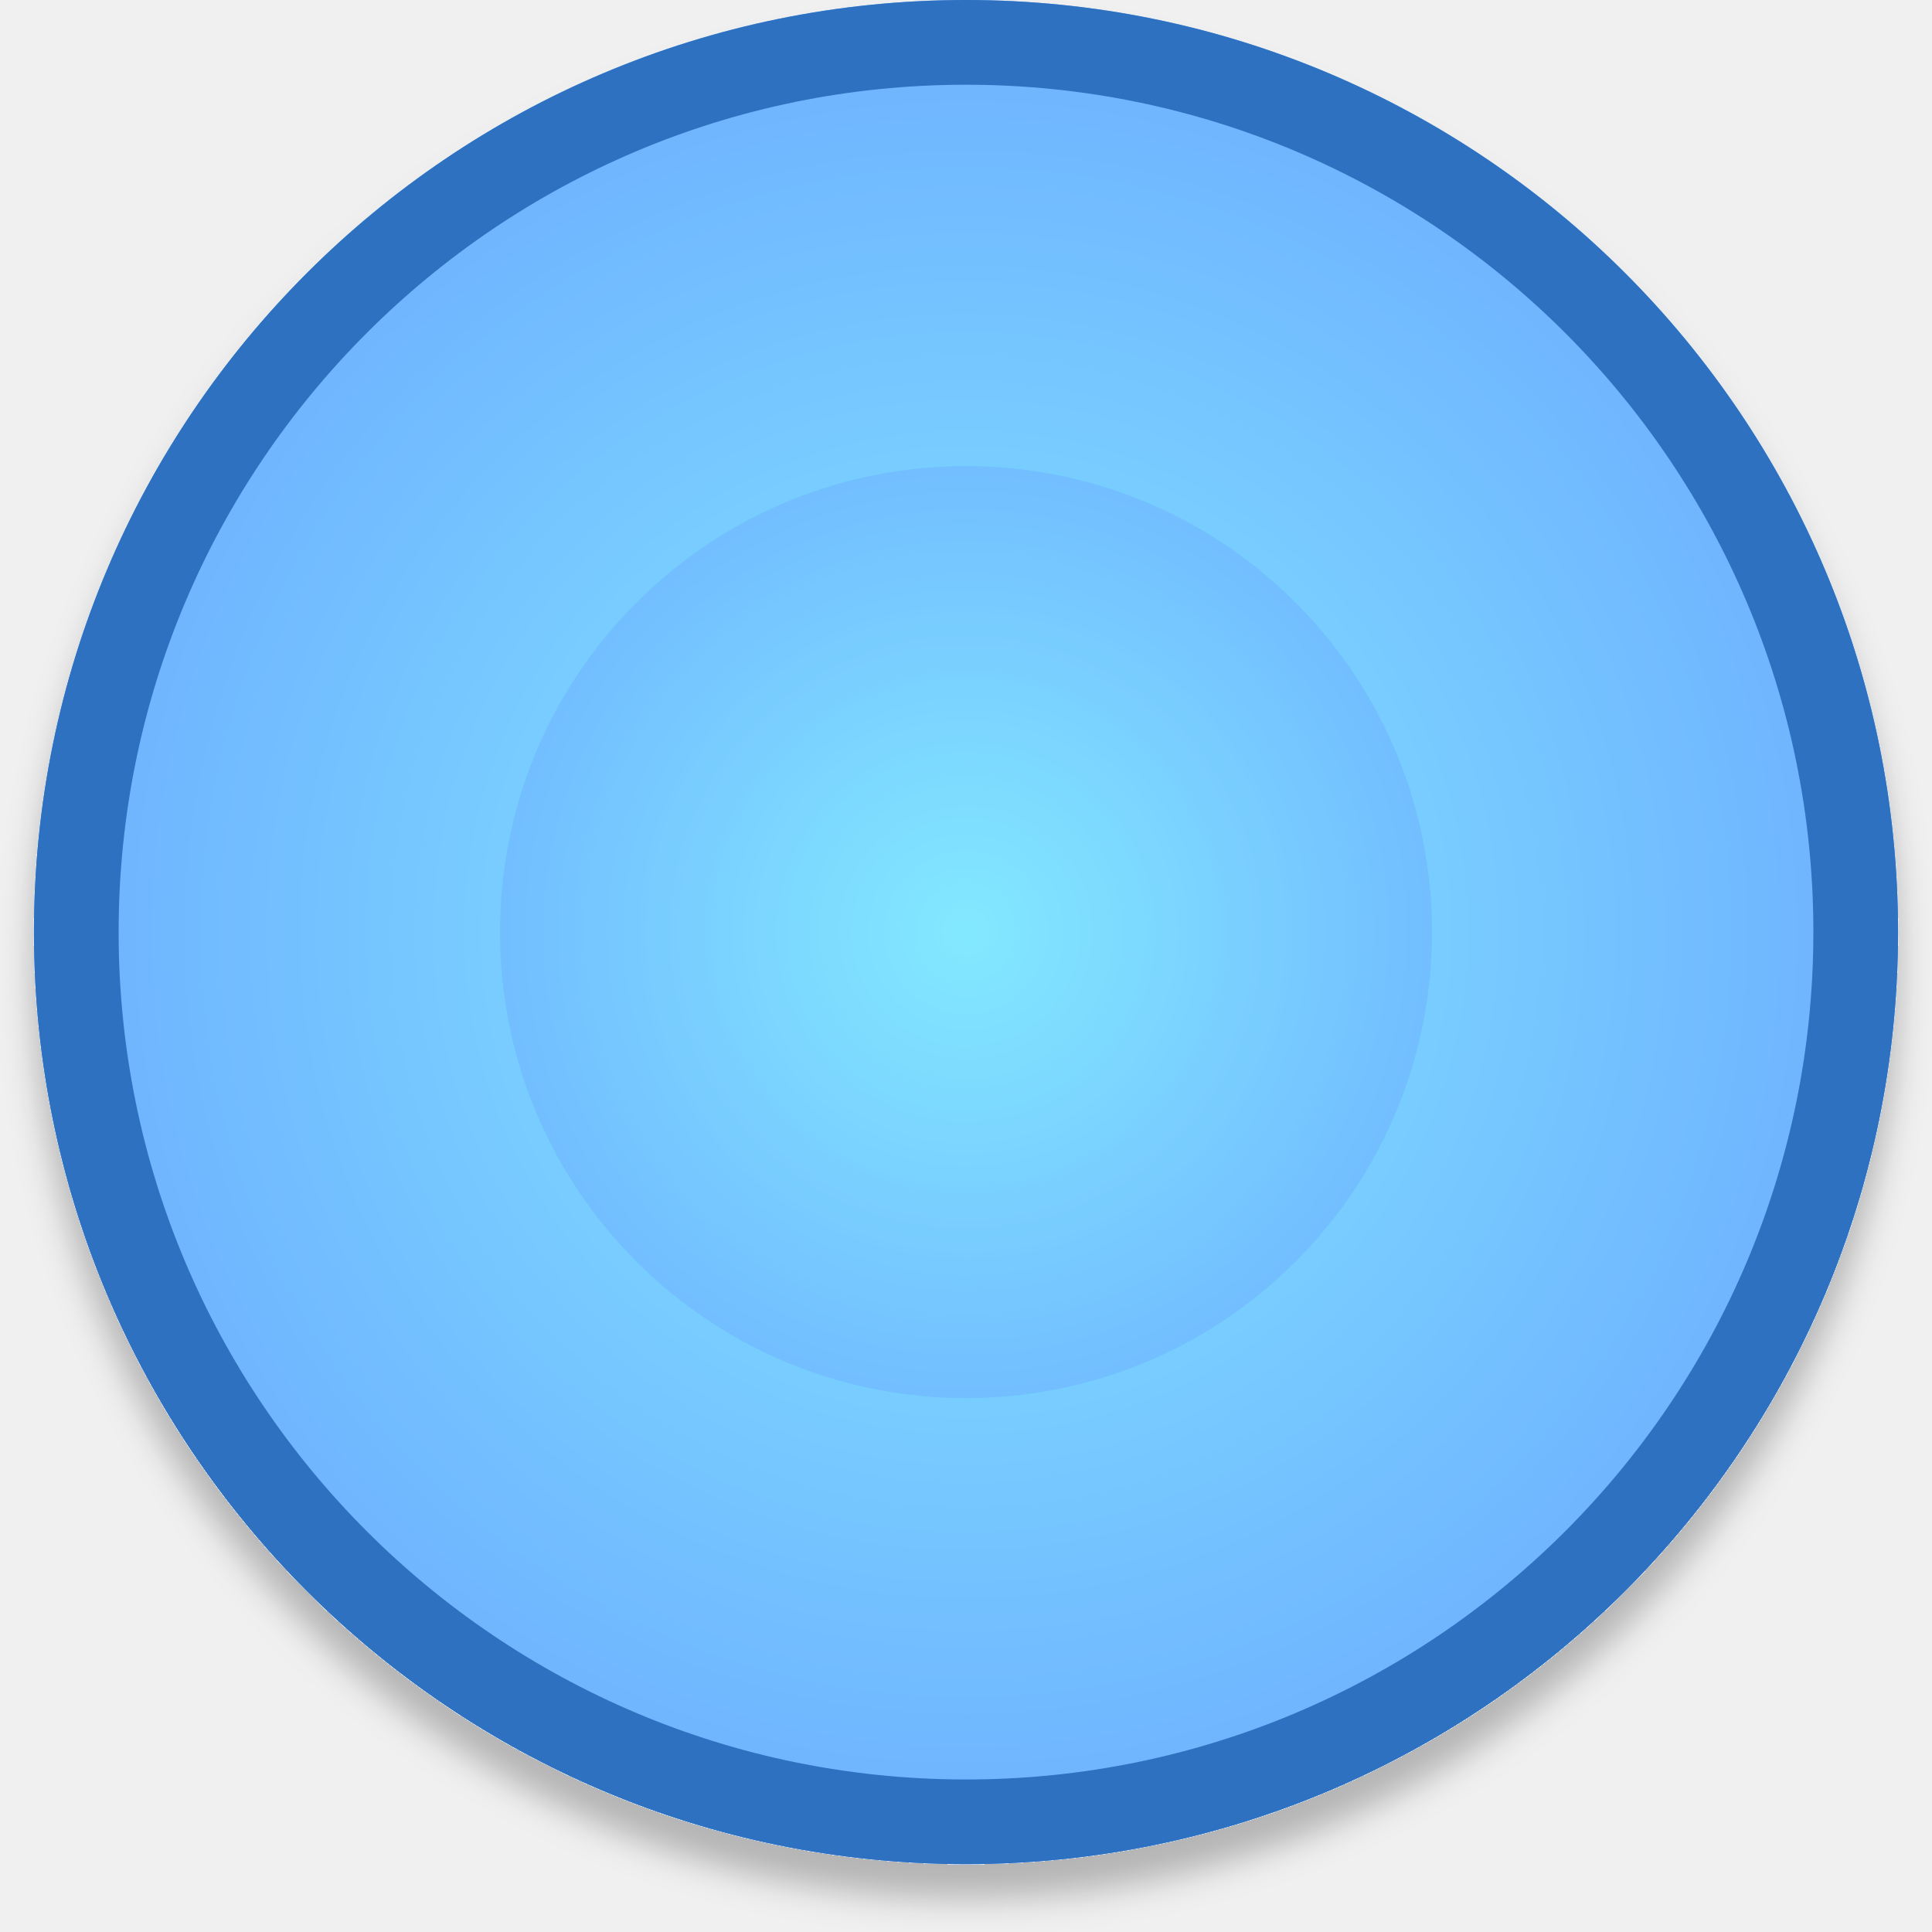
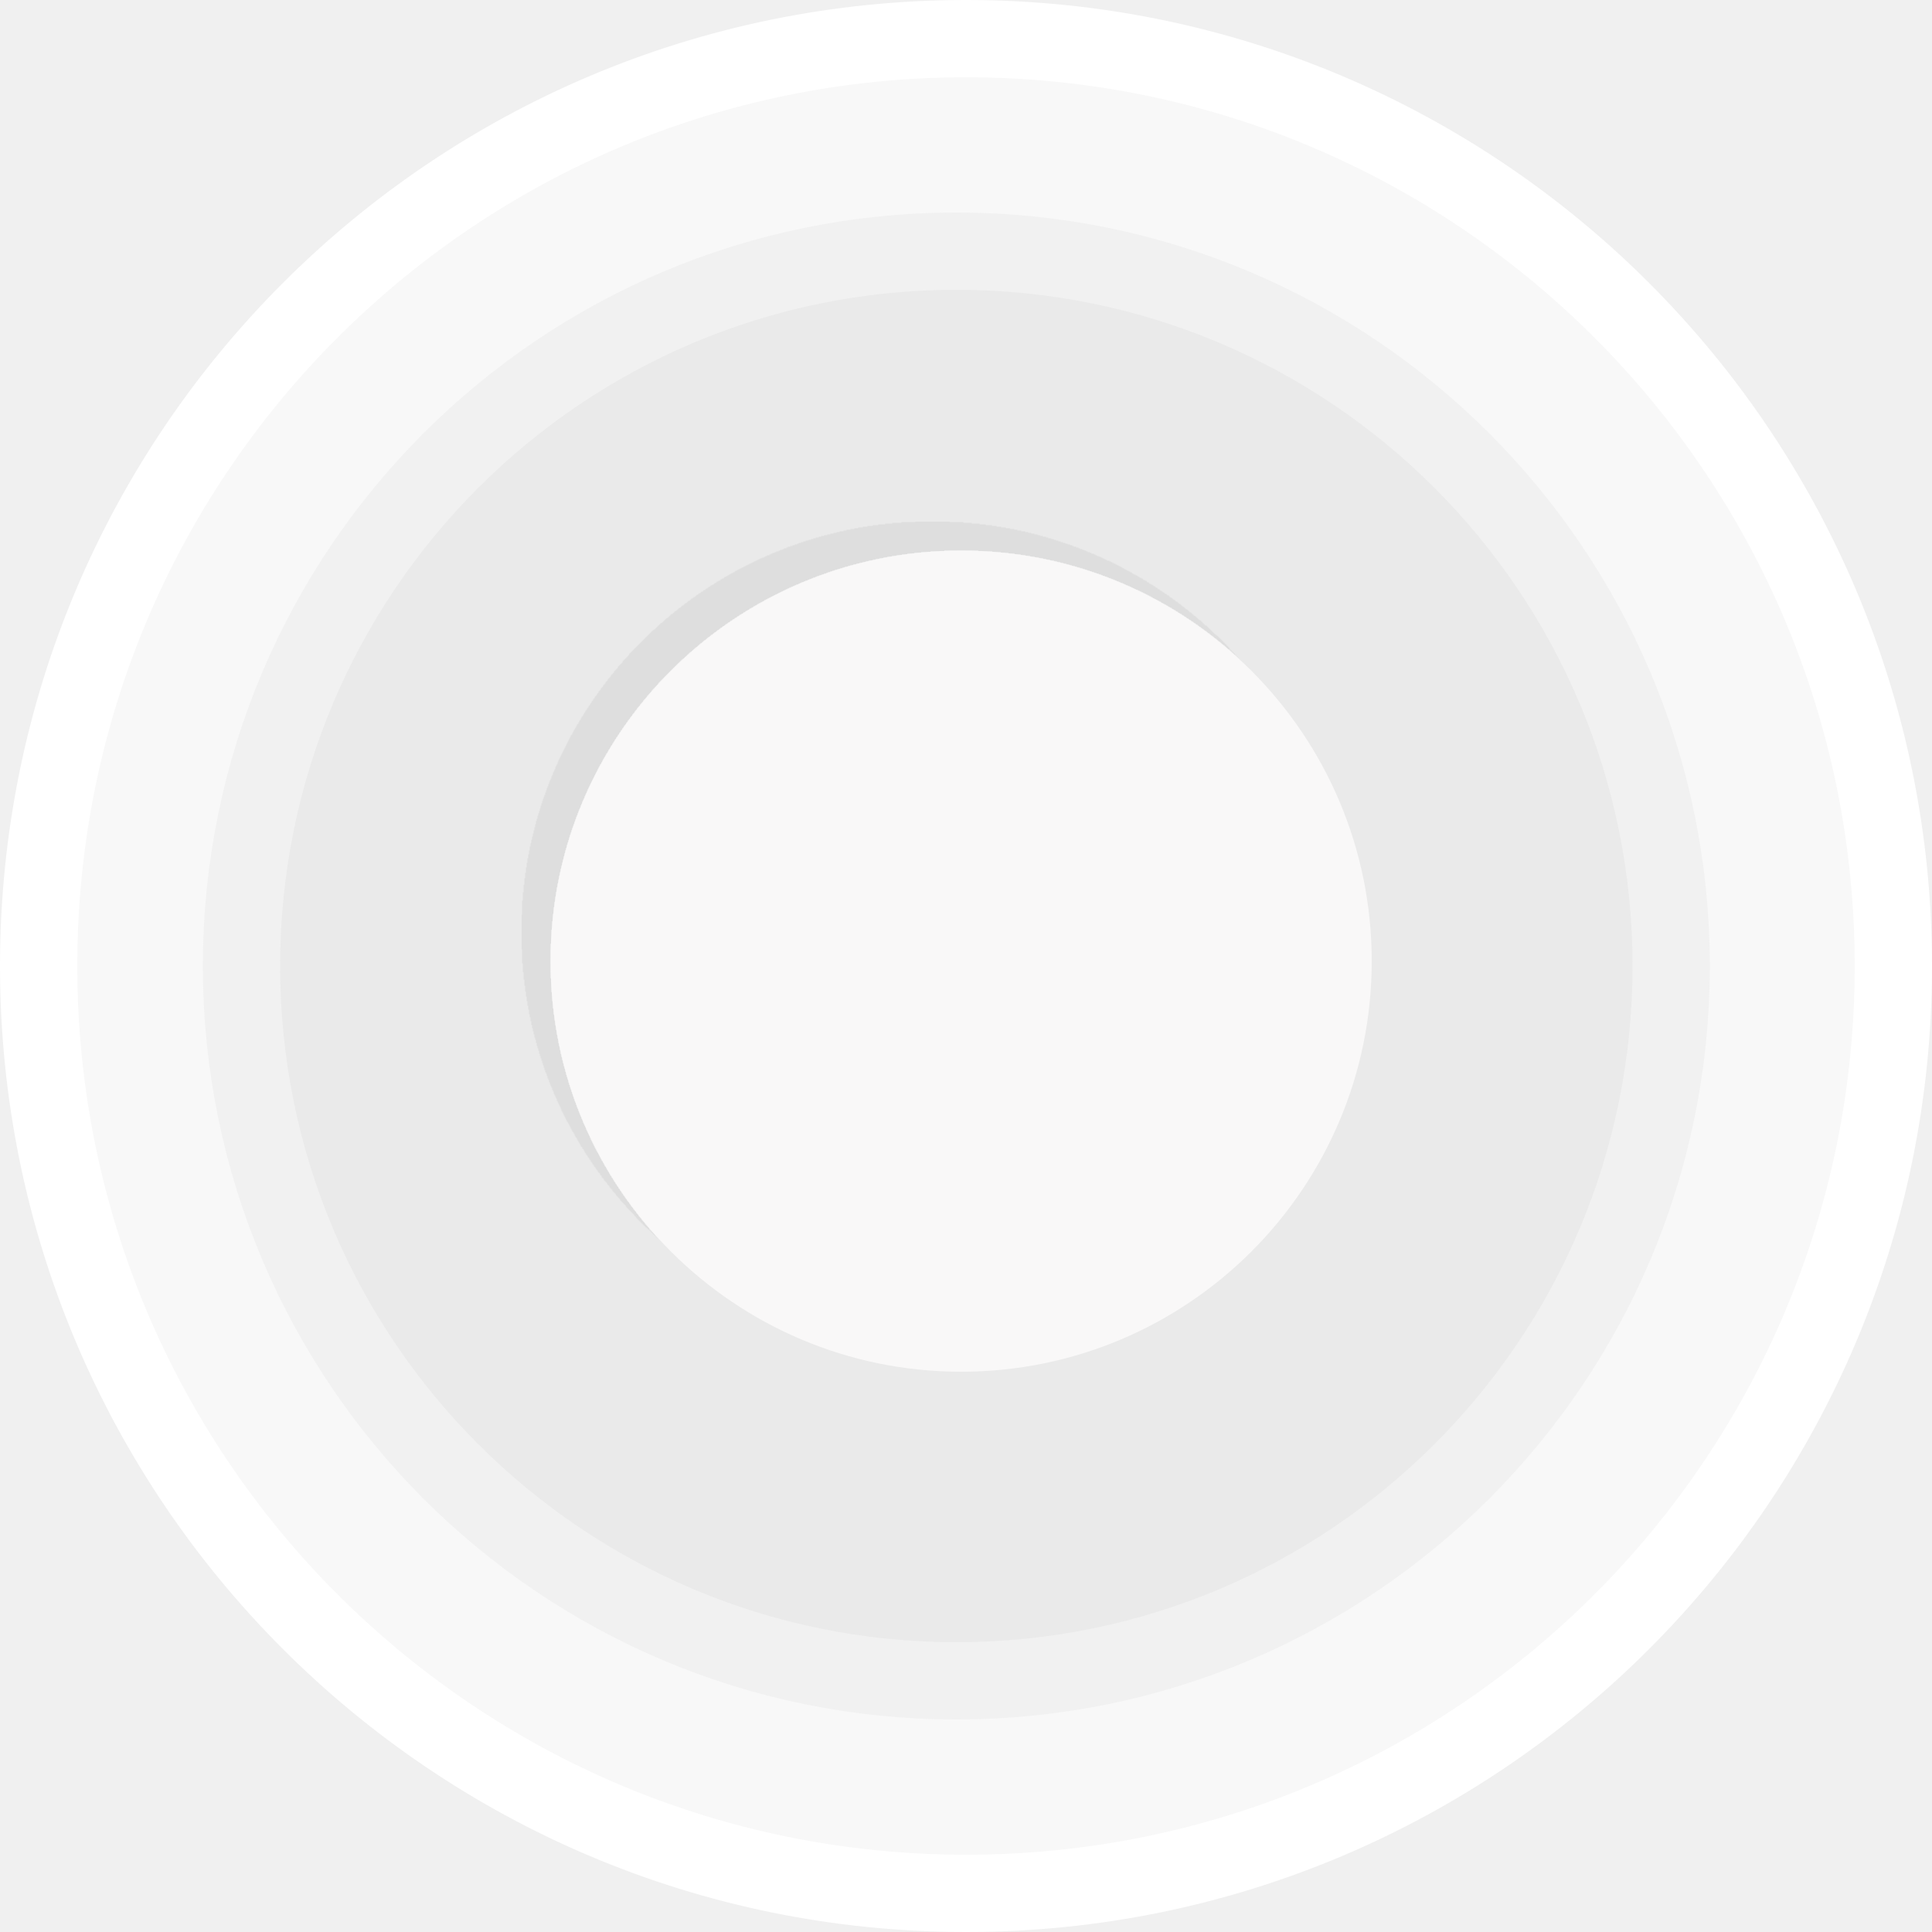
- <svg xmlns="http://www.w3.org/2000/svg" width="228" height="228" viewBox="0 0 228 228" fill="none">
-   <g filter="url(#filter0_d_22_2)">
-     <circle cx="114" cy="110" r="110" fill="url(#paint0_diamond_22_2)" />
-     <circle cx="114" cy="110" r="105" stroke="#2E71C0" stroke-width="10" />
+ <svg xmlns="http://www.w3.org/2000/svg" width="200" height="200" viewBox="0 0 200 200" fill="none">
+   <circle cx="100" cy="100" r="96" fill="#F8F8F8" stroke="white" stroke-width="8" />
+   <circle cx="99" cy="100" r="74" fill="#EAEAEA" stroke="#F1F1F1" stroke-width="8" />
+   <g filter="url(#filter0_d_56_151)">
+     <circle cx="99.5" cy="99.5" r="42.5" fill="#F9F8F8" />
  </g>
-   <circle cx="114" cy="110" r="55" transform="rotate(45 114 110)" fill="url(#paint1_diamond_22_2)" fill-opacity="0.5" />
  <defs>
-     <filter id="filter0_d_22_2" x="0" y="0" width="228" height="228" filterUnits="userSpaceOnUse" color-interpolation-filters="sRGB">
+     <filter id="filter0_d_56_151" x="54" y="54" width="88" height="88" filterUnits="userSpaceOnUse" color-interpolation-filters="sRGB">
      <feFlood flood-opacity="0" result="BackgroundImageFix" />
      <feColorMatrix in="SourceAlpha" type="matrix" values="0 0 0 0 0 0 0 0 0 0 0 0 0 0 0 0 0 0 127 0" result="hardAlpha" />
-       <feOffset dy="4" />
-       <feGaussianBlur stdDeviation="2" />
+       <feOffset dx="-3" dy="-3" />
      <feComposite in2="hardAlpha" operator="out" />
-       <feColorMatrix type="matrix" values="0 0 0 0 0 0 0 0 0 0 0 0 0 0 0 0 0 0 0.25 0" />
-       <feBlend mode="normal" in2="BackgroundImageFix" result="effect1_dropShadow_22_2" />
-       <feBlend mode="normal" in="SourceGraphic" in2="effect1_dropShadow_22_2" result="shape" />
+       <feColorMatrix type="matrix" values="0 0 0 0 0.871 0 0 0 0 0.871 0 0 0 0 0.871 0 0 0 1 0" />
+       <feBlend mode="normal" in2="BackgroundImageFix" result="effect1_dropShadow_56_151" />
+       <feBlend mode="normal" in="SourceGraphic" in2="effect1_dropShadow_56_151" result="shape" />
    </filter>
-     <radialGradient id="paint0_diamond_22_2" cx="0" cy="0" r="1" gradientUnits="userSpaceOnUse" gradientTransform="translate(114 110) rotate(90) scale(110)">
-       <stop stop-color="#83E9FF" />
-       <stop offset="1" stop-color="#6DB0FF" />
-     </radialGradient>
-     <radialGradient id="paint1_diamond_22_2" cx="0" cy="0" r="1" gradientUnits="userSpaceOnUse" gradientTransform="translate(114 110) rotate(90) scale(55)">
-       <stop stop-color="#83E9FF" />
-       <stop offset="1" stop-color="#6DB0FF" />
-     </radialGradient>
  </defs>
</svg>
